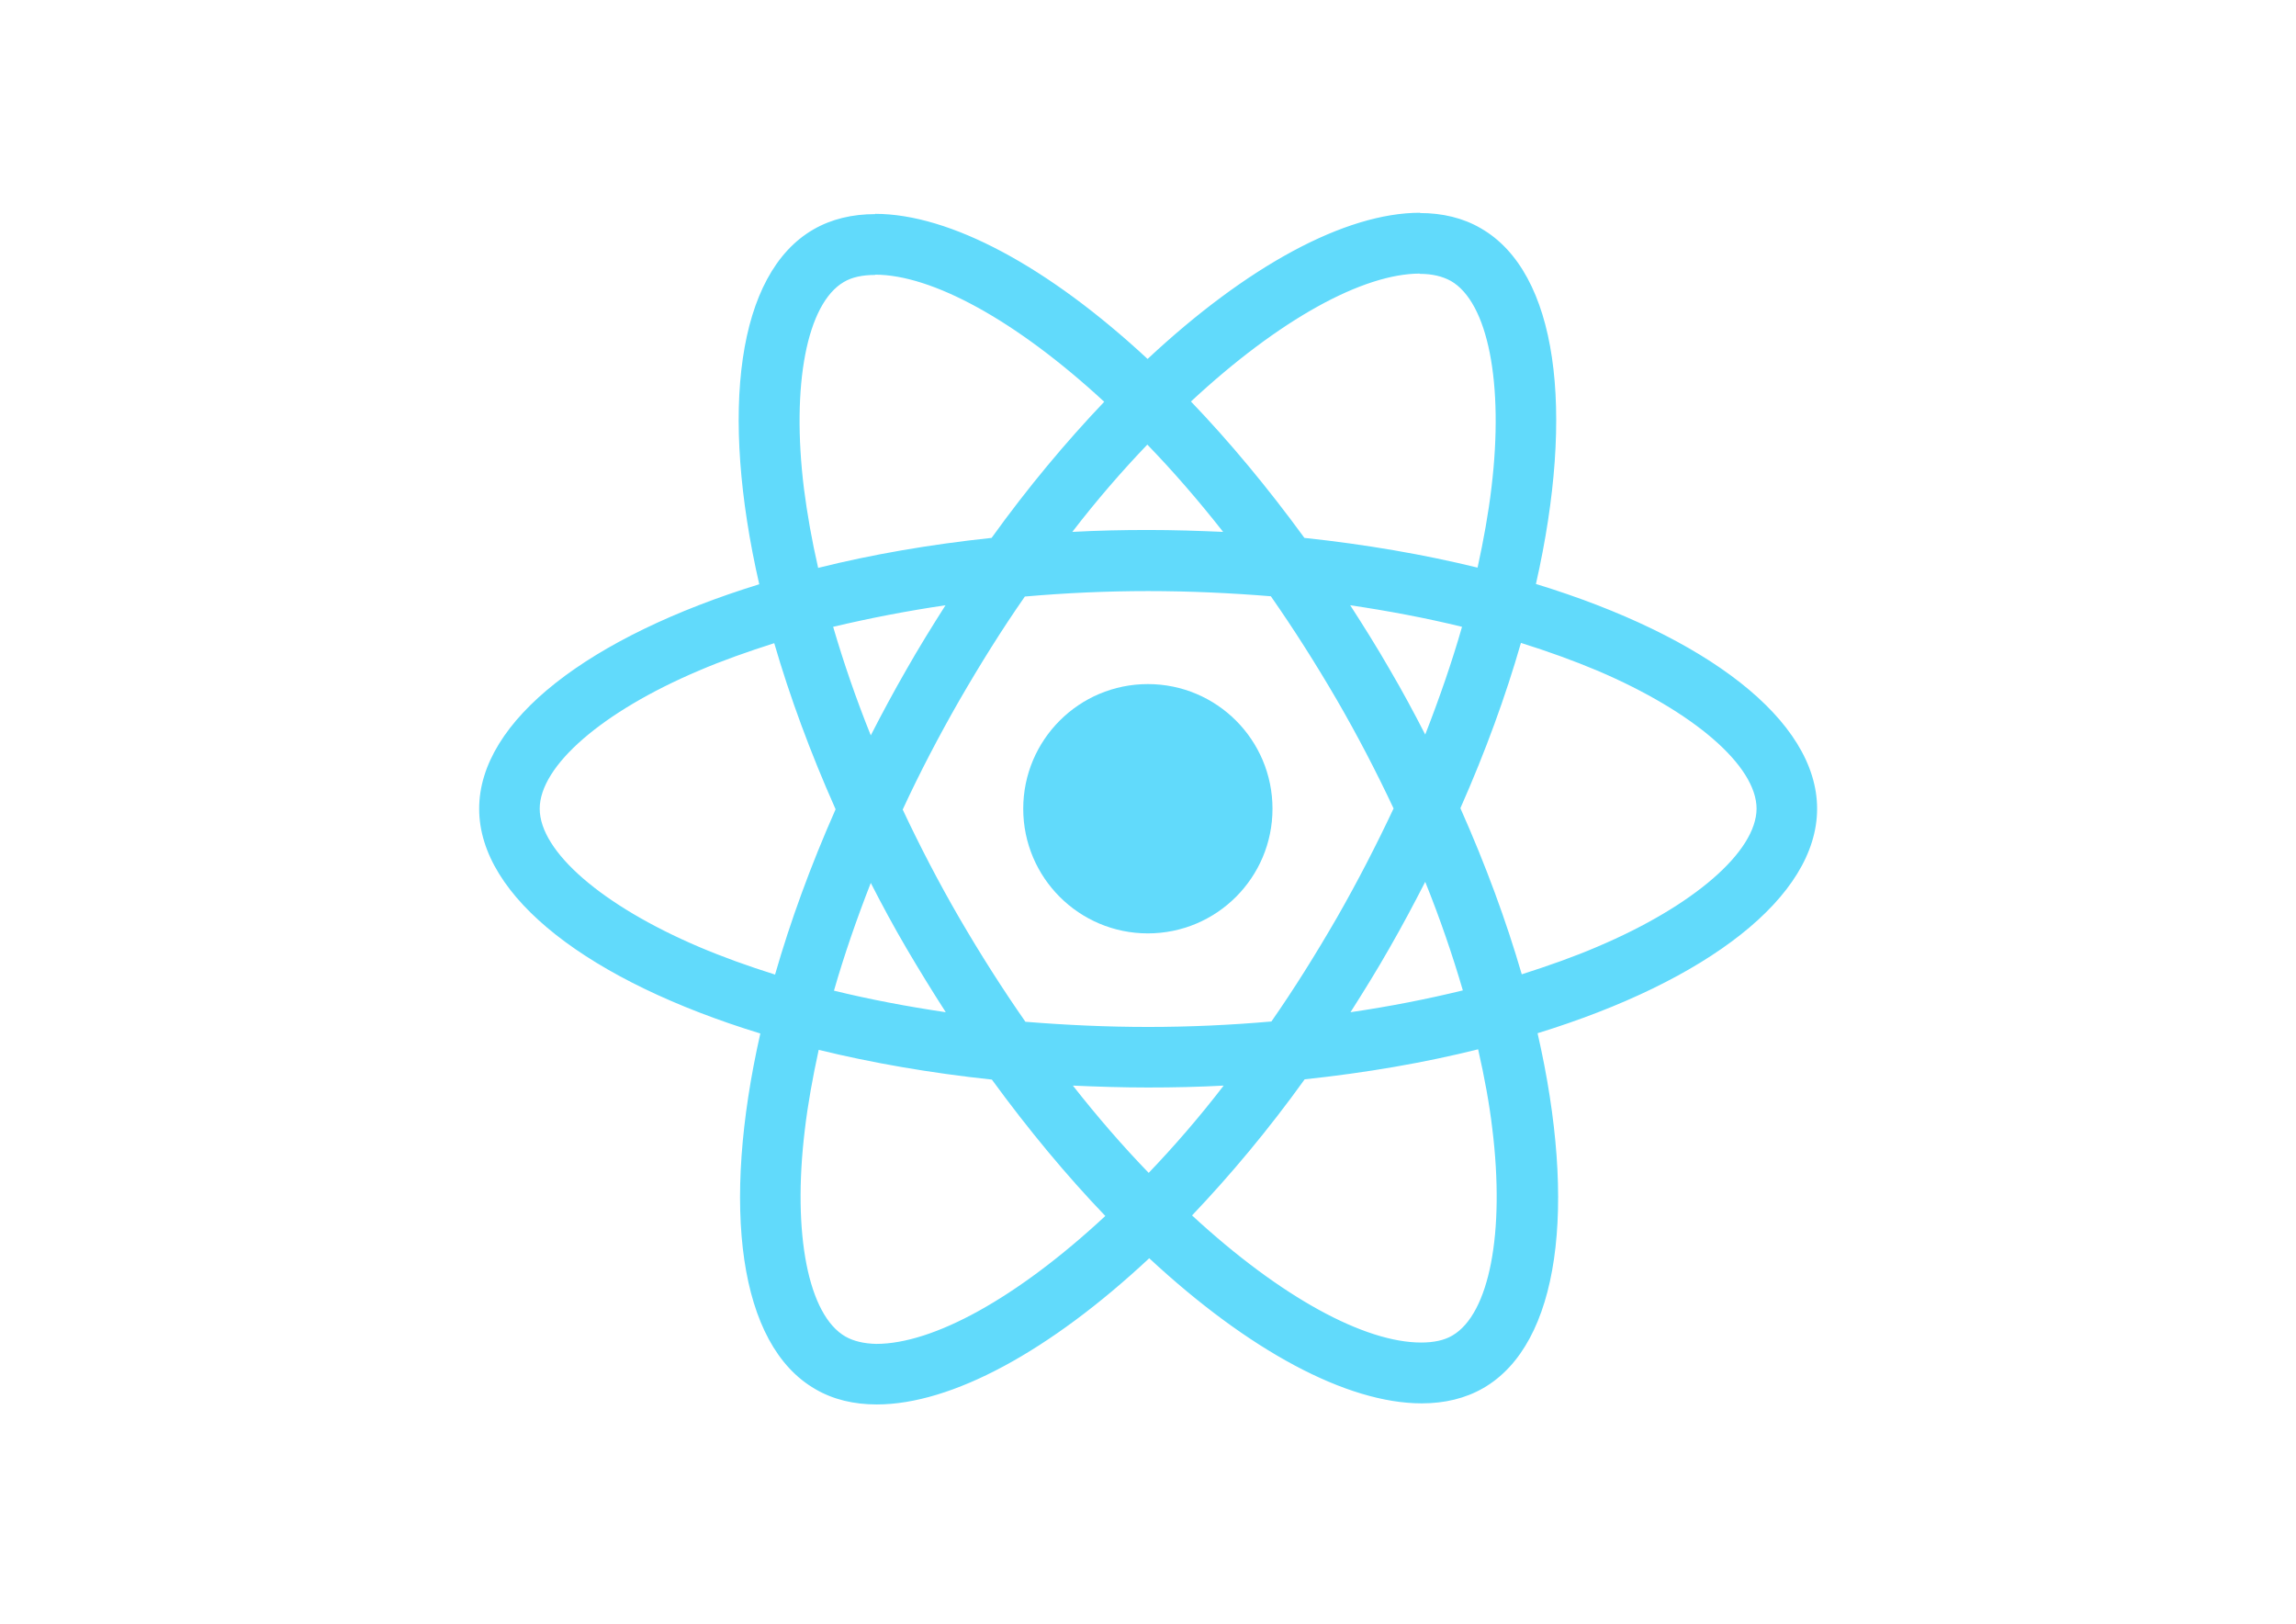
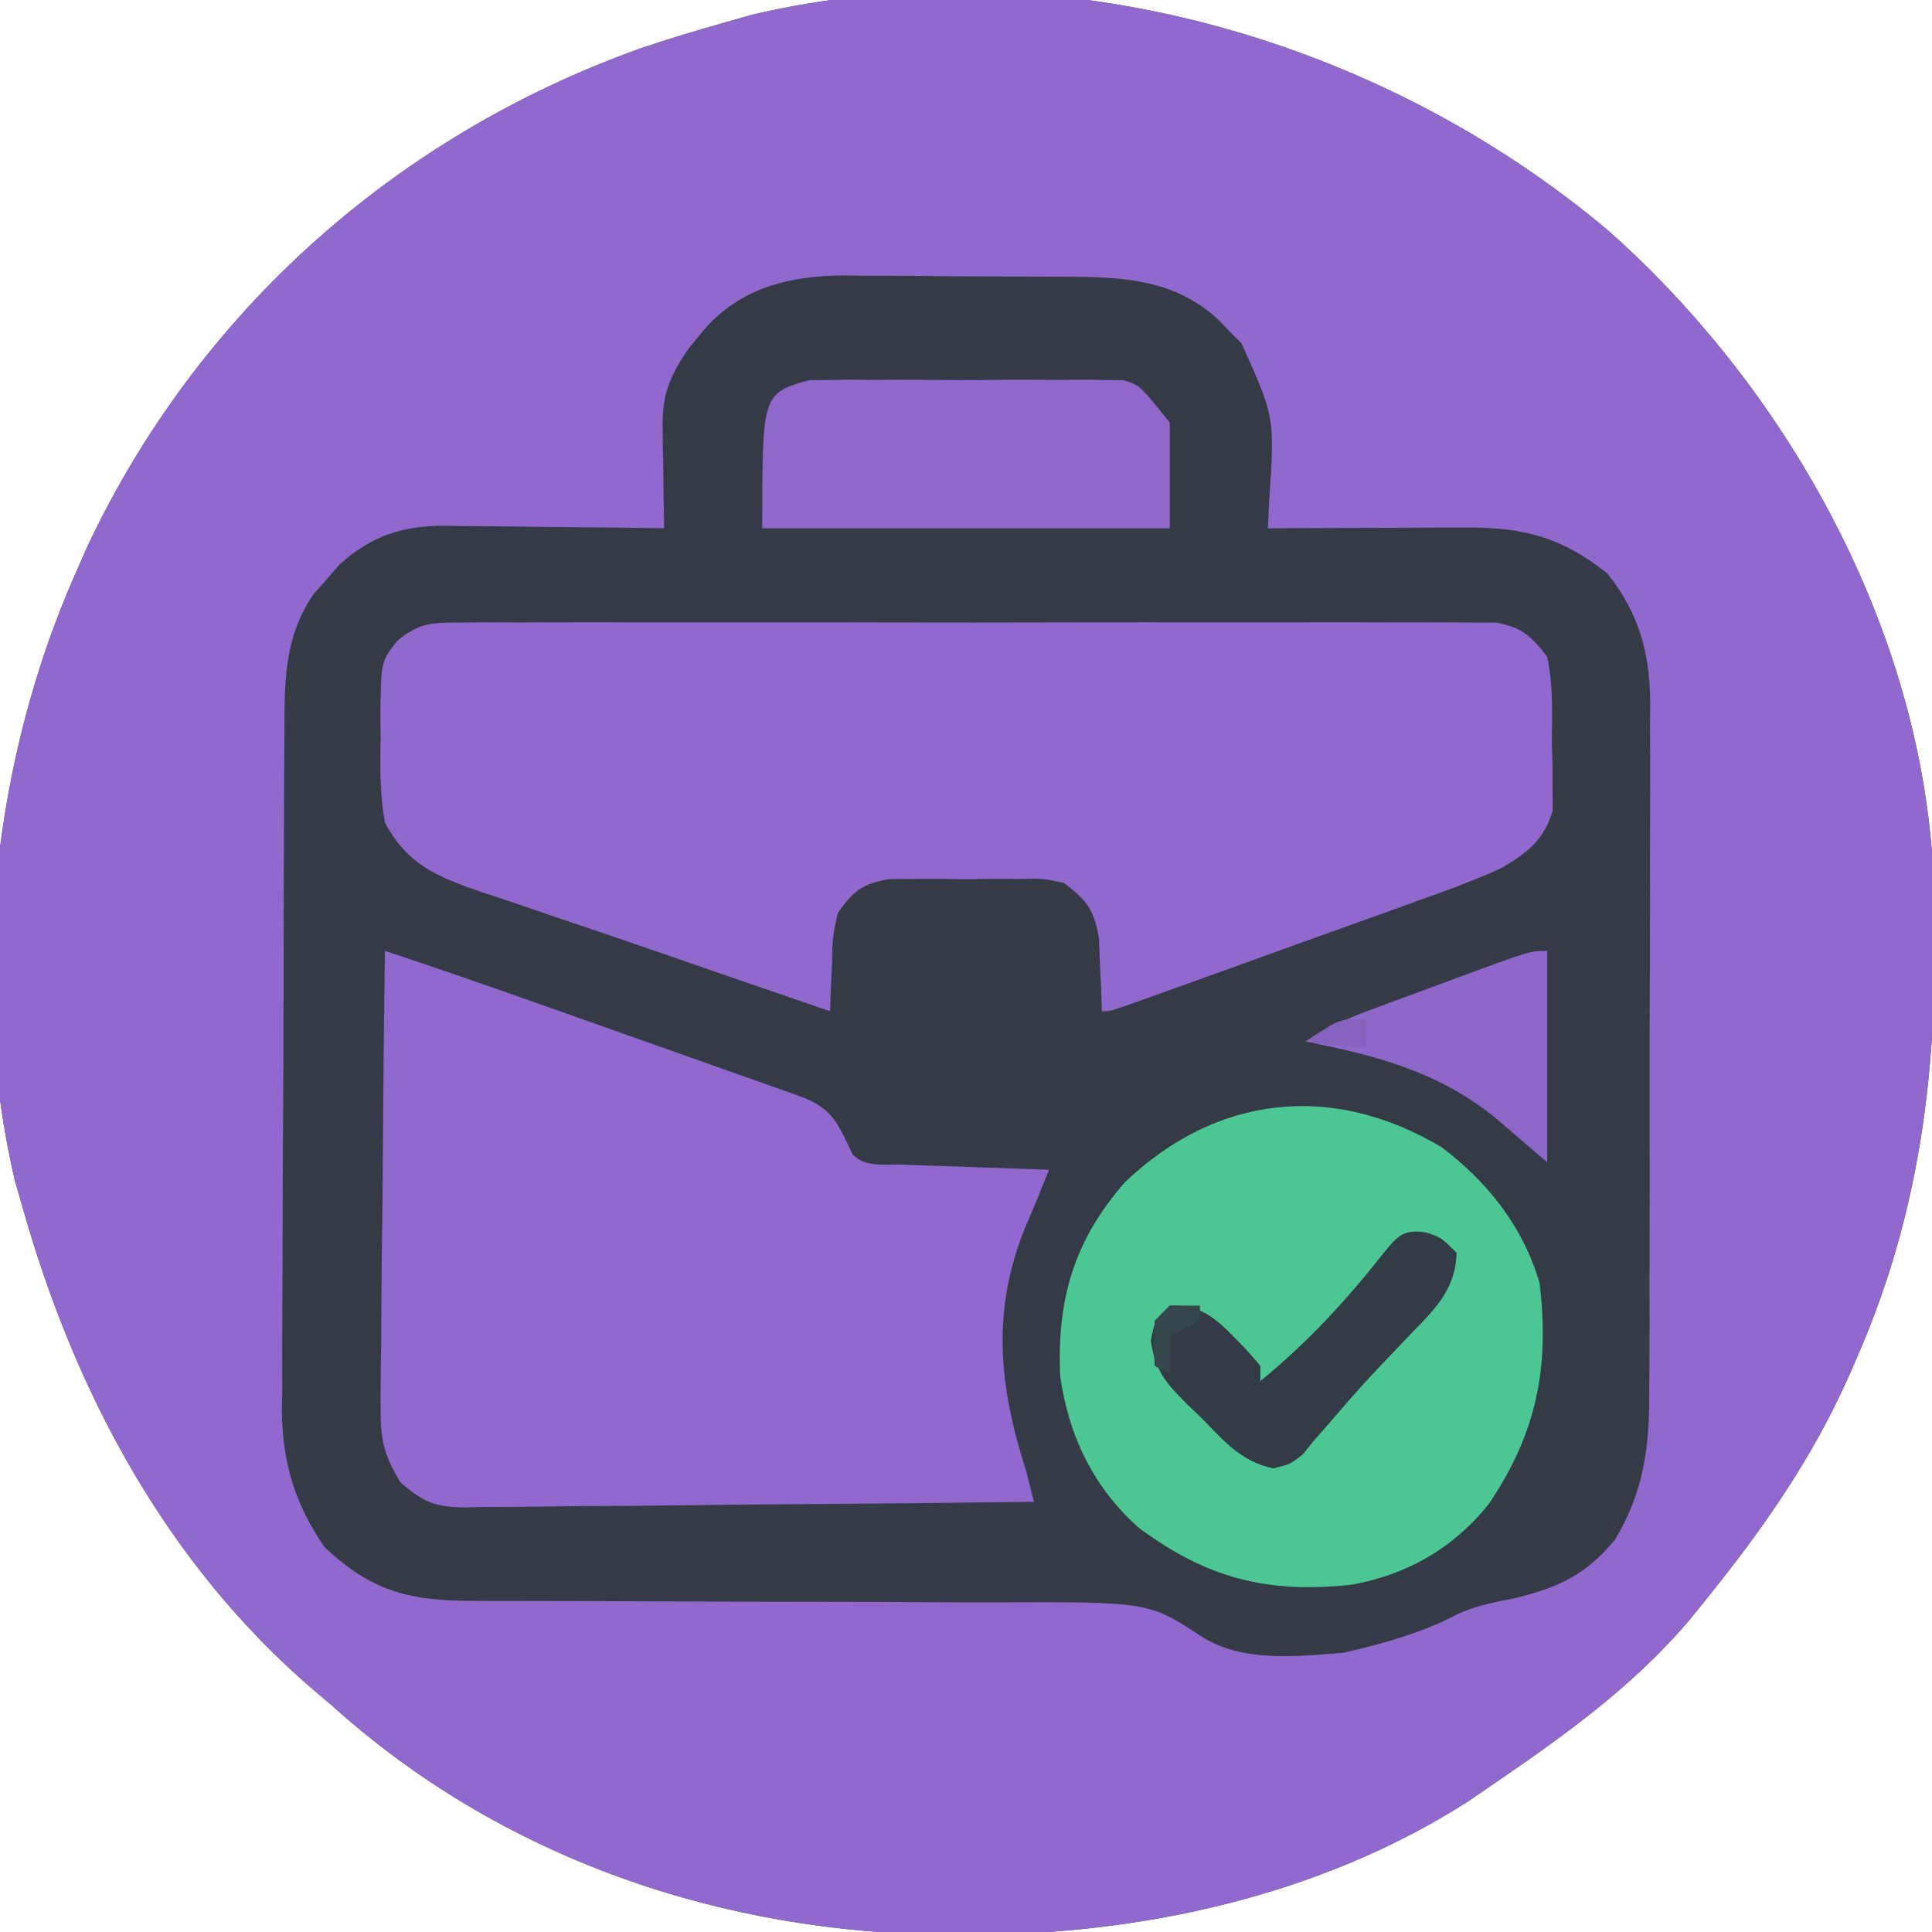
- <svg xmlns="http://www.w3.org/2000/svg" viewBox="0 0 841.9 595.3">
-   <g fill="#61DAFB">
-     <path d="M666.3 296.5c0-32.5-40.7-63.3-103.1-82.4 14.4-63.6 8-114.2-20.2-130.4-6.5-3.8-14.1-5.6-22.4-5.6v22.3c4.6 0 8.3.9 11.4 2.6 13.6 7.8 19.5 37.5 14.9 75.7-1.1 9.4-2.9 19.3-5.1 29.4-19.6-4.8-41-8.5-63.5-10.9-13.5-18.5-27.5-35.3-41.6-50 32.6-30.3 63.2-46.9 84-46.9V78c-27.5 0-63.5 19.6-99.9 53.6-36.4-33.8-72.4-53.2-99.9-53.2v22.3c20.7 0 51.4 16.5 84 46.6-14 14.7-28 31.4-41.3 49.9-22.6 2.4-44 6.1-63.6 11-2.3-10-4-19.7-5.2-29-4.7-38.2 1.1-67.9 14.6-75.8 3-1.8 6.9-2.6 11.5-2.6V78.5c-8.4 0-16 1.8-22.6 5.6-28.1 16.2-34.4 66.7-19.9 130.1-62.2 19.2-102.7 49.9-102.7 82.3 0 32.5 40.7 63.3 103.1 82.4-14.4 63.6-8 114.2 20.2 130.4 6.5 3.8 14.1 5.6 22.5 5.6 27.5 0 63.5-19.6 99.9-53.6 36.4 33.8 72.4 53.2 99.9 53.2 8.4 0 16-1.8 22.6-5.6 28.1-16.2 34.4-66.7 19.9-130.1 62-19.1 102.5-49.9 102.5-82.3zm-130.2-66.7c-3.7 12.9-8.3 26.2-13.5 39.5-4.1-8-8.4-16-13.1-24-4.6-8-9.5-15.8-14.4-23.4 14.2 2.1 27.9 4.7 41 7.9zm-45.8 106.5c-7.8 13.5-15.8 26.3-24.1 38.2-14.9 1.3-30 2-45.2 2-15.1 0-30.2-.7-45-1.9-8.3-11.9-16.4-24.6-24.2-38-7.6-13.1-14.5-26.4-20.8-39.8 6.2-13.4 13.2-26.8 20.7-39.9 7.8-13.5 15.8-26.3 24.1-38.2 14.9-1.3 30-2 45.2-2 15.1 0 30.2.7 45 1.9 8.3 11.9 16.4 24.6 24.2 38 7.6 13.1 14.5 26.4 20.8 39.8-6.3 13.4-13.2 26.8-20.7 39.9zm32.3-13c5.4 13.4 10 26.8 13.8 39.8-13.1 3.2-26.9 5.9-41.2 8 4.9-7.7 9.8-15.6 14.4-23.7 4.6-8 8.9-16.1 13-24.1zM421.2 430c-9.3-9.6-18.6-20.3-27.8-32 9 .4 18.2.7 27.5.7 9.4 0 18.7-.2 27.8-.7-9 11.7-18.3 22.4-27.5 32zm-74.4-58.9c-14.2-2.1-27.9-4.7-41-7.9 3.7-12.9 8.3-26.2 13.5-39.5 4.1 8 8.4 16 13.1 24 4.7 8 9.5 15.8 14.4 23.4zM420.7 163c9.3 9.6 18.6 20.3 27.8 32-9-.4-18.2-.7-27.5-.7-9.4 0-18.7.2-27.8.7 9-11.7 18.3-22.4 27.5-32zm-74 58.9c-4.9 7.7-9.8 15.6-14.4 23.7-4.6 8-8.9 16-13 24-5.4-13.4-10-26.8-13.8-39.8 13.1-3.1 26.9-5.8 41.2-7.9zm-90.5 125.2c-35.4-15.1-58.3-34.9-58.3-50.6 0-15.7 22.9-35.6 58.3-50.6 8.6-3.7 18-7 27.7-10.1 5.7 19.6 13.2 40 22.5 60.9-9.2 20.8-16.6 41.1-22.2 60.6-9.9-3.1-19.3-6.5-28-10.2zM310 490c-13.6-7.8-19.5-37.5-14.9-75.7 1.1-9.4 2.9-19.3 5.1-29.4 19.6 4.8 41 8.5 63.5 10.9 13.5 18.5 27.5 35.3 41.6 50-32.6 30.3-63.2 46.9-84 46.9-4.5-.1-8.3-1-11.3-2.7zm237.2-76.2c4.7 38.2-1.1 67.9-14.6 75.8-3 1.8-6.9 2.6-11.5 2.6-20.7 0-51.4-16.5-84-46.6 14-14.7 28-31.4 41.3-49.9 22.6-2.4 44-6.1 63.6-11 2.3 10.1 4.1 19.8 5.2 29.1zm38.5-66.7c-8.6 3.7-18 7-27.7 10.1-5.7-19.6-13.2-40-22.5-60.9 9.2-20.8 16.6-41.1 22.2-60.6 9.9 3.1 19.3 6.5 28.1 10.2 35.4 15.1 58.3 34.9 58.3 50.6-.1 15.7-23 35.6-58.4 50.6zM320.8 78.4z" />
-     <circle cx="420.9" cy="296.5" r="45.7" />
-     <path d="M520.5 78.1z" />
-   </g>
+ <svg xmlns="http://www.w3.org/2000/svg" version="1.1" width="256" height="256">
+   <path d="M0 0 C23.184 20.619 40.354 51.064 42.797 82.355 C44.026 105.87 42.352 127.612 32.797 149.355 C32.372 150.337 32.372 150.337 31.938 151.338 C27.02 162.479 20.443 171.917 12.797 181.355 C12.123 182.192 11.449 183.029 10.754 183.891 C3.099 192.981 -6.455 199.702 -16.203 206.355 C-17.037 206.925 -17.871 207.495 -18.73 208.082 C-38.366 220.635 -62.19 225.763 -85.203 225.73 C-85.881 225.73 -86.559 225.729 -87.258 225.728 C-117.298 225.6 -146.685 215.676 -169.203 195.355 C-170.04 194.649 -170.876 193.943 -171.738 193.215 C-191.216 176.476 -203.301 153.779 -210.203 129.355 C-210.545 128.166 -210.886 126.976 -211.238 125.75 C-217.376 99.573 -214.019 69.792 -203.203 45.355 C-202.69 44.189 -202.177 43.022 -201.648 41.82 C-186.984 10.702 -160.791 -12.569 -128.491 -24.178 C-124.76 -25.448 -120.995 -26.573 -117.203 -27.645 C-116.013 -27.986 -114.824 -28.328 -113.598 -28.68 C-73.939 -37.978 -30.784 -25.961 0 0 Z " fill="#343A46" transform="translate(213.2031,30.64453)" />
+   <path d="M0 0 C23.184 20.619 40.354 51.064 42.797 82.355 C44.026 105.87 42.352 127.612 32.797 149.355 C32.372 150.337 32.372 150.337 31.938 151.338 C27.02 162.479 20.443 171.917 12.797 181.355 C12.123 182.192 11.449 183.029 10.754 183.891 C3.099 192.981 -6.455 199.702 -16.203 206.355 C-17.037 206.925 -17.871 207.495 -18.73 208.082 C-38.366 220.635 -62.19 225.763 -85.203 225.73 C-85.881 225.73 -86.559 225.729 -87.258 225.728 C-117.298 225.6 -146.685 215.676 -169.203 195.355 C-170.04 194.649 -170.876 193.943 -171.738 193.215 C-191.216 176.476 -203.301 153.779 -210.203 129.355 C-210.545 128.166 -210.886 126.976 -211.238 125.75 C-217.376 99.573 -214.019 69.792 -203.203 45.355 C-202.69 44.189 -202.177 43.022 -201.648 41.82 C-186.984 10.702 -160.791 -12.569 -128.491 -24.178 C-124.76 -25.448 -120.995 -26.573 -117.203 -27.645 C-116.013 -27.986 -114.824 -28.328 -113.598 -28.68 C-73.939 -37.978 -30.784 -25.961 0 0 Z M-120.578 13.855 C-121.04 14.423 -121.501 14.99 -121.977 15.574 C-124.314 18.969 -125.458 21.526 -125.398 25.684 C-125.389 26.882 -125.389 26.882 -125.379 28.105 C-125.362 28.93 -125.345 29.755 -125.328 30.605 C-125.319 31.446 -125.31 32.286 -125.301 33.152 C-125.277 35.22 -125.241 37.288 -125.203 39.355 C-126.746 39.332 -126.746 39.332 -128.321 39.308 C-132.156 39.253 -135.992 39.219 -139.827 39.191 C-141.484 39.176 -143.14 39.155 -144.797 39.129 C-147.185 39.093 -149.573 39.076 -151.961 39.062 C-152.696 39.047 -153.43 39.032 -154.187 39.016 C-159.945 39.014 -163.953 40.342 -168.25 44.188 C-168.812 44.841 -169.374 45.495 -169.953 46.168 C-170.812 47.137 -170.812 47.137 -171.688 48.125 C-175.654 53.963 -175.505 60 -175.51 66.792 C-175.518 67.83 -175.526 68.868 -175.535 69.938 C-175.559 73.364 -175.568 76.789 -175.574 80.215 C-175.583 82.604 -175.592 84.993 -175.602 87.381 C-175.618 92.388 -175.626 97.395 -175.629 102.401 C-175.634 108.801 -175.672 115.201 -175.717 121.601 C-175.747 126.535 -175.754 131.47 -175.755 136.405 C-175.76 138.763 -175.772 141.122 -175.793 143.48 C-175.82 146.788 -175.815 150.094 -175.802 153.401 C-175.817 154.366 -175.832 155.33 -175.847 156.324 C-175.774 163.216 -174.129 168.635 -170.203 174.355 C-163.809 180.36 -158.8 181.502 -150.117 181.481 C-149.186 181.483 -148.256 181.485 -147.297 181.487 C-145.274 181.491 -143.251 181.493 -141.228 181.494 C-136.919 181.497 -132.61 181.518 -128.302 181.539 C-120.28 181.577 -112.258 181.608 -104.236 181.606 C-98.656 181.605 -93.076 181.629 -87.497 181.668 C-85.375 181.678 -83.254 181.68 -81.133 181.672 C-61.007 181.607 -61.007 181.607 -54.005 186.188 C-48.634 189.669 -41.3 188.851 -35.203 188.355 C-30.05 187.176 -24.895 185.769 -20.195 183.301 C-17.65 182.093 -15.15 181.658 -12.391 181.105 C-6.605 179.682 -2.991 177.961 0.797 173.355 C4.715 166.835 5.38 160.859 5.33 153.379 C5.339 152.319 5.348 151.259 5.356 150.168 C5.379 146.688 5.372 143.21 5.363 139.73 C5.369 137.299 5.375 134.867 5.382 132.435 C5.392 127.348 5.388 122.261 5.373 117.174 C5.356 110.667 5.38 104.162 5.415 97.655 C5.437 92.636 5.435 87.618 5.427 82.599 C5.426 80.2 5.433 77.802 5.448 75.404 C5.465 72.046 5.451 68.69 5.428 65.332 C5.44 64.35 5.451 63.368 5.463 62.356 C5.373 55.712 3.954 50.645 -0.203 45.355 C-6.204 40.571 -11.315 39.204 -18.934 39.258 C-20.059 39.26 -20.059 39.26 -21.208 39.262 C-23.602 39.268 -25.996 39.28 -28.391 39.293 C-30.015 39.298 -31.639 39.303 -33.264 39.307 C-37.244 39.318 -41.223 39.335 -45.203 39.355 C-45.145 38.149 -45.087 36.942 -45.027 35.699 C-44.284 24.601 -44.284 24.601 -48.719 14.828 C-49.209 14.342 -49.698 13.856 -50.203 13.355 C-50.672 12.859 -51.142 12.363 -51.625 11.852 C-57.921 5.911 -65.533 6.039 -73.668 6.02 C-74.66 6.013 -75.652 6.006 -76.674 5.999 C-78.765 5.989 -80.855 5.985 -82.945 5.985 C-86.127 5.98 -89.308 5.944 -92.49 5.906 C-94.529 5.9 -96.567 5.896 -98.605 5.895 C-99.548 5.88 -100.491 5.866 -101.463 5.851 C-109.005 5.903 -115.726 7.685 -120.578 13.855 Z " fill="#9168CD" transform="translate(213.2031,30.64453)" />
+   <path d="M0 0 C1.228 -0.011 2.456 -0.023 3.722 -0.034 C5.08 -0.026 6.438 -0.018 7.796 -0.01 C9.229 -0.015 10.661 -0.022 12.094 -0.031 C15.982 -0.049 19.87 -0.042 23.759 -0.029 C27.827 -0.019 31.896 -0.029 35.965 -0.035 C42.798 -0.042 49.63 -0.033 56.463 -0.014 C64.364 0.008 72.264 0.001 80.164 -0.021 C86.946 -0.039 93.728 -0.042 100.511 -0.031 C104.562 -0.025 108.613 -0.024 112.664 -0.037 C116.473 -0.049 120.281 -0.041 124.089 -0.018 C125.487 -0.012 126.885 -0.014 128.283 -0.023 C130.191 -0.034 132.099 -0.018 134.006 0 C135.074 0.002 136.142 0.003 137.242 0.005 C140.69 0.633 141.871 1.779 144.003 4.508 C144.837 8.281 144.652 12.09 144.628 15.945 C144.66 16.982 144.693 18.02 144.726 19.088 C144.727 20.092 144.728 21.095 144.73 22.129 C144.736 23.041 144.742 23.953 144.748 24.892 C143.64 28.785 141.358 30.52 138.003 32.508 C134.107 34.289 130.114 35.726 126.077 37.152 C124.934 37.567 123.791 37.982 122.613 38.409 C118.976 39.724 115.334 41.022 111.691 42.32 C109.221 43.212 106.751 44.104 104.282 44.998 C99.789 46.62 95.295 48.239 90.795 49.843 C89.891 50.166 88.988 50.488 88.057 50.82 C86.003 51.508 86.003 51.508 85.003 51.508 C84.977 50.616 84.952 49.724 84.925 48.805 C84.868 47.634 84.812 46.464 84.753 45.258 C84.707 44.098 84.66 42.938 84.613 41.742 C83.887 37.89 83.05 36.899 80.003 34.508 C77.179 33.896 77.179 33.896 74.066 33.977 C72.353 33.969 72.353 33.969 70.605 33.961 C69.416 33.977 68.228 33.992 67.003 34.008 C65.815 33.992 64.626 33.977 63.402 33.961 C62.26 33.966 61.117 33.971 59.941 33.977 C58.898 33.981 57.855 33.986 56.781 33.99 C53.217 34.654 52.079 35.549 50.003 38.508 C49.307 41.77 49.307 41.77 49.253 45.258 C49.168 47.014 49.168 47.014 49.081 48.805 C49.043 50.143 49.043 50.143 49.003 51.508 C41.348 48.889 33.698 46.253 26.055 43.598 C21.608 42.056 17.15 40.547 12.687 39.051 C10.459 38.287 8.231 37.523 6.003 36.758 C4.967 36.418 3.931 36.079 2.863 35.729 C-3.078 33.66 -6.949 32.165 -9.997 26.508 C-10.652 22.772 -10.651 19.167 -10.559 15.383 C-10.57 14.394 -10.581 13.406 -10.593 12.387 C-10.519 5.175 -10.519 5.175 -8.338 2.391 C-5.361 -0.003 -3.791 0.005 0 0 Z " fill="#9168CD" transform="translate(60.99683,82.49207)" />
+   <path d="M0 0 C6.8 2.243 13.559 4.586 20.309 6.977 C21.357 7.347 22.404 7.718 23.484 8.1 C25.682 8.878 27.879 9.656 30.077 10.435 C33.451 11.63 36.826 12.823 40.201 14.016 C42.341 14.773 44.481 15.531 46.621 16.289 C47.632 16.646 48.644 17.004 49.686 17.372 C50.618 17.702 51.549 18.033 52.51 18.374 C53.331 18.664 54.152 18.955 54.998 19.255 C59.34 20.871 60.009 22.844 62 27 C63.745 28.745 66.19 28.233 68.566 28.316 C69.691 28.358 70.816 28.4 71.975 28.443 C73.159 28.483 74.343 28.522 75.562 28.562 C76.75 28.606 77.938 28.649 79.162 28.693 C82.108 28.8 85.054 28.902 88 29 C87.008 31.496 86.009 33.978 84.93 36.438 C80.308 47.667 81.345 57.657 85 69 C85.339 70.332 85.674 71.665 86 73 C75.525 73.139 65.051 73.246 54.576 73.311 C49.712 73.342 44.848 73.385 39.984 73.453 C35.29 73.518 30.596 73.554 25.901 73.569 C24.11 73.58 22.32 73.602 20.53 73.634 C18.02 73.678 15.513 73.684 13.003 73.681 C12.264 73.703 11.524 73.724 10.762 73.747 C6.687 73.698 5.125 73.11 2.035 70.384 C-0.258 66.572 -0.609 64.578 -0.568 60.168 C-0.568 59.514 -0.569 58.86 -0.57 58.186 C-0.566 56.042 -0.528 53.901 -0.488 51.758 C-0.479 50.264 -0.472 48.771 -0.467 47.277 C-0.448 43.361 -0.399 39.445 -0.343 35.529 C-0.292 31.528 -0.269 27.526 -0.244 23.523 C-0.191 15.682 -0.105 7.841 0 0 Z " fill="#9168CD" transform="translate(51,126)" />
+   <path d="M0 0 C6.136 4.604 10.836 10.59 13 18 C14.369 29.231 12.57 38.022 6.25 47.312 C1.547 53.177 -4.61 56.689 -12 58 C-23.204 59.161 -31.065 57.125 -40.125 50.43 C-46.112 45.088 -49.392 38.268 -50.516 30.379 C-50.975 20.171 -48.694 12.354 -41.914 4.621 C-29.853 -6.869 -14.529 -8.667 0 0 Z " fill="#4CC692" transform="translate(191,152)" />
+   <path d="M0 0 C0.796 -0.004 1.592 -0.008 2.413 -0.012 C3.321 -0.028 4.228 -0.044 5.164 -0.06 C6.623 -0.045 6.623 -0.045 8.112 -0.029 C9.621 -0.036 9.621 -0.036 11.16 -0.044 C13.285 -0.047 15.41 -0.038 17.535 -0.017 C20.788 0.01 24.038 -0.017 27.292 -0.049 C29.357 -0.045 31.422 -0.039 33.487 -0.029 C34.46 -0.039 35.433 -0.049 36.436 -0.06 C37.797 -0.036 37.797 -0.036 39.186 -0.012 C39.983 -0.008 40.779 -0.004 41.599 0 C43.8 0.635 43.8 0.635 47.8 5.635 C47.8 10.255 47.8 14.875 47.8 19.635 C29.98 19.635 12.16 19.635 -6.2 19.635 C-6.2 1.789 -6.2 1.789 0 0 Z " fill="#9068CB" transform="translate(107.2004,50.36508)" />
+   <path d="M0 0 C2 0.688 2 0.688 4 2.688 C3.882 7.55 1.102 10.206 -2.125 13.5 C-3.128 14.557 -4.131 15.614 -5.133 16.672 C-5.623 17.184 -6.113 17.697 -6.618 18.225 C-9.018 20.765 -11.284 23.418 -13.562 26.066 C-14.037 26.601 -14.511 27.136 -15 27.688 C-15.454 28.253 -15.908 28.819 -16.375 29.402 C-18 30.688 -18 30.688 -20.262 31.258 C-24.544 30.366 -26.825 27.627 -29.812 24.562 C-30.41 23.993 -31.007 23.423 -31.623 22.836 C-34.475 19.967 -35.879 18.468 -36.512 14.383 C-36 11.688 -36 11.688 -34 9.688 C-31.013 9.602 -29.4 10.355 -27.117 12.25 C-25.31 14.006 -23.577 15.72 -22 17.688 C-22 18.348 -22 19.008 -22 19.688 C-15.777 14.608 -10.651 9.055 -5.688 2.75 C-3.775 0.412 -3.038 -0.475 0 0 Z " fill="#333C46" transform="translate(189,163.3125)" />
+   <path d="M0 0 C0 9.24 0 18.48 0 28 C-2.31 26.02 -4.62 24.04 -7 22 C-14.621 15.931 -22.559 13.897 -32 12 C-28.974 9.983 -26.274 8.878 -22.871 7.617 C-21.072 6.95 -21.072 6.95 -19.236 6.27 C-18.302 5.927 -18.302 5.927 -17.348 5.577 C-15.439 4.876 -13.533 4.167 -11.627 3.457 C-2.259 0 -2.259 0 0 0 Z " fill="#8F67CA" transform="translate(205,126)" />
+   <path d="M0 0 C1.32 0 2.64 0 4 0 C4 0.66 4 1.32 4 2 C2.02 2.99 2.02 2.99 0 4 C0 5.65 0 7.3 0 9 C-0.66 8.67 -1.32 8.34 -2 8 C-2.125 5.125 -2.125 5.125 -2 2 C-1.34 1.34 -0.68 0.68 0 0 Z " fill="#35464C" transform="translate(155,173)" />
+   <path d="M0 0 C0 1.32 0 2.64 0 4 C-2.64 3.67 -5.28 3.34 -8 3 C-3.5 0 -3.5 0 0 0 Z " fill="#8763BF" transform="translate(181,135)" />
</svg>
